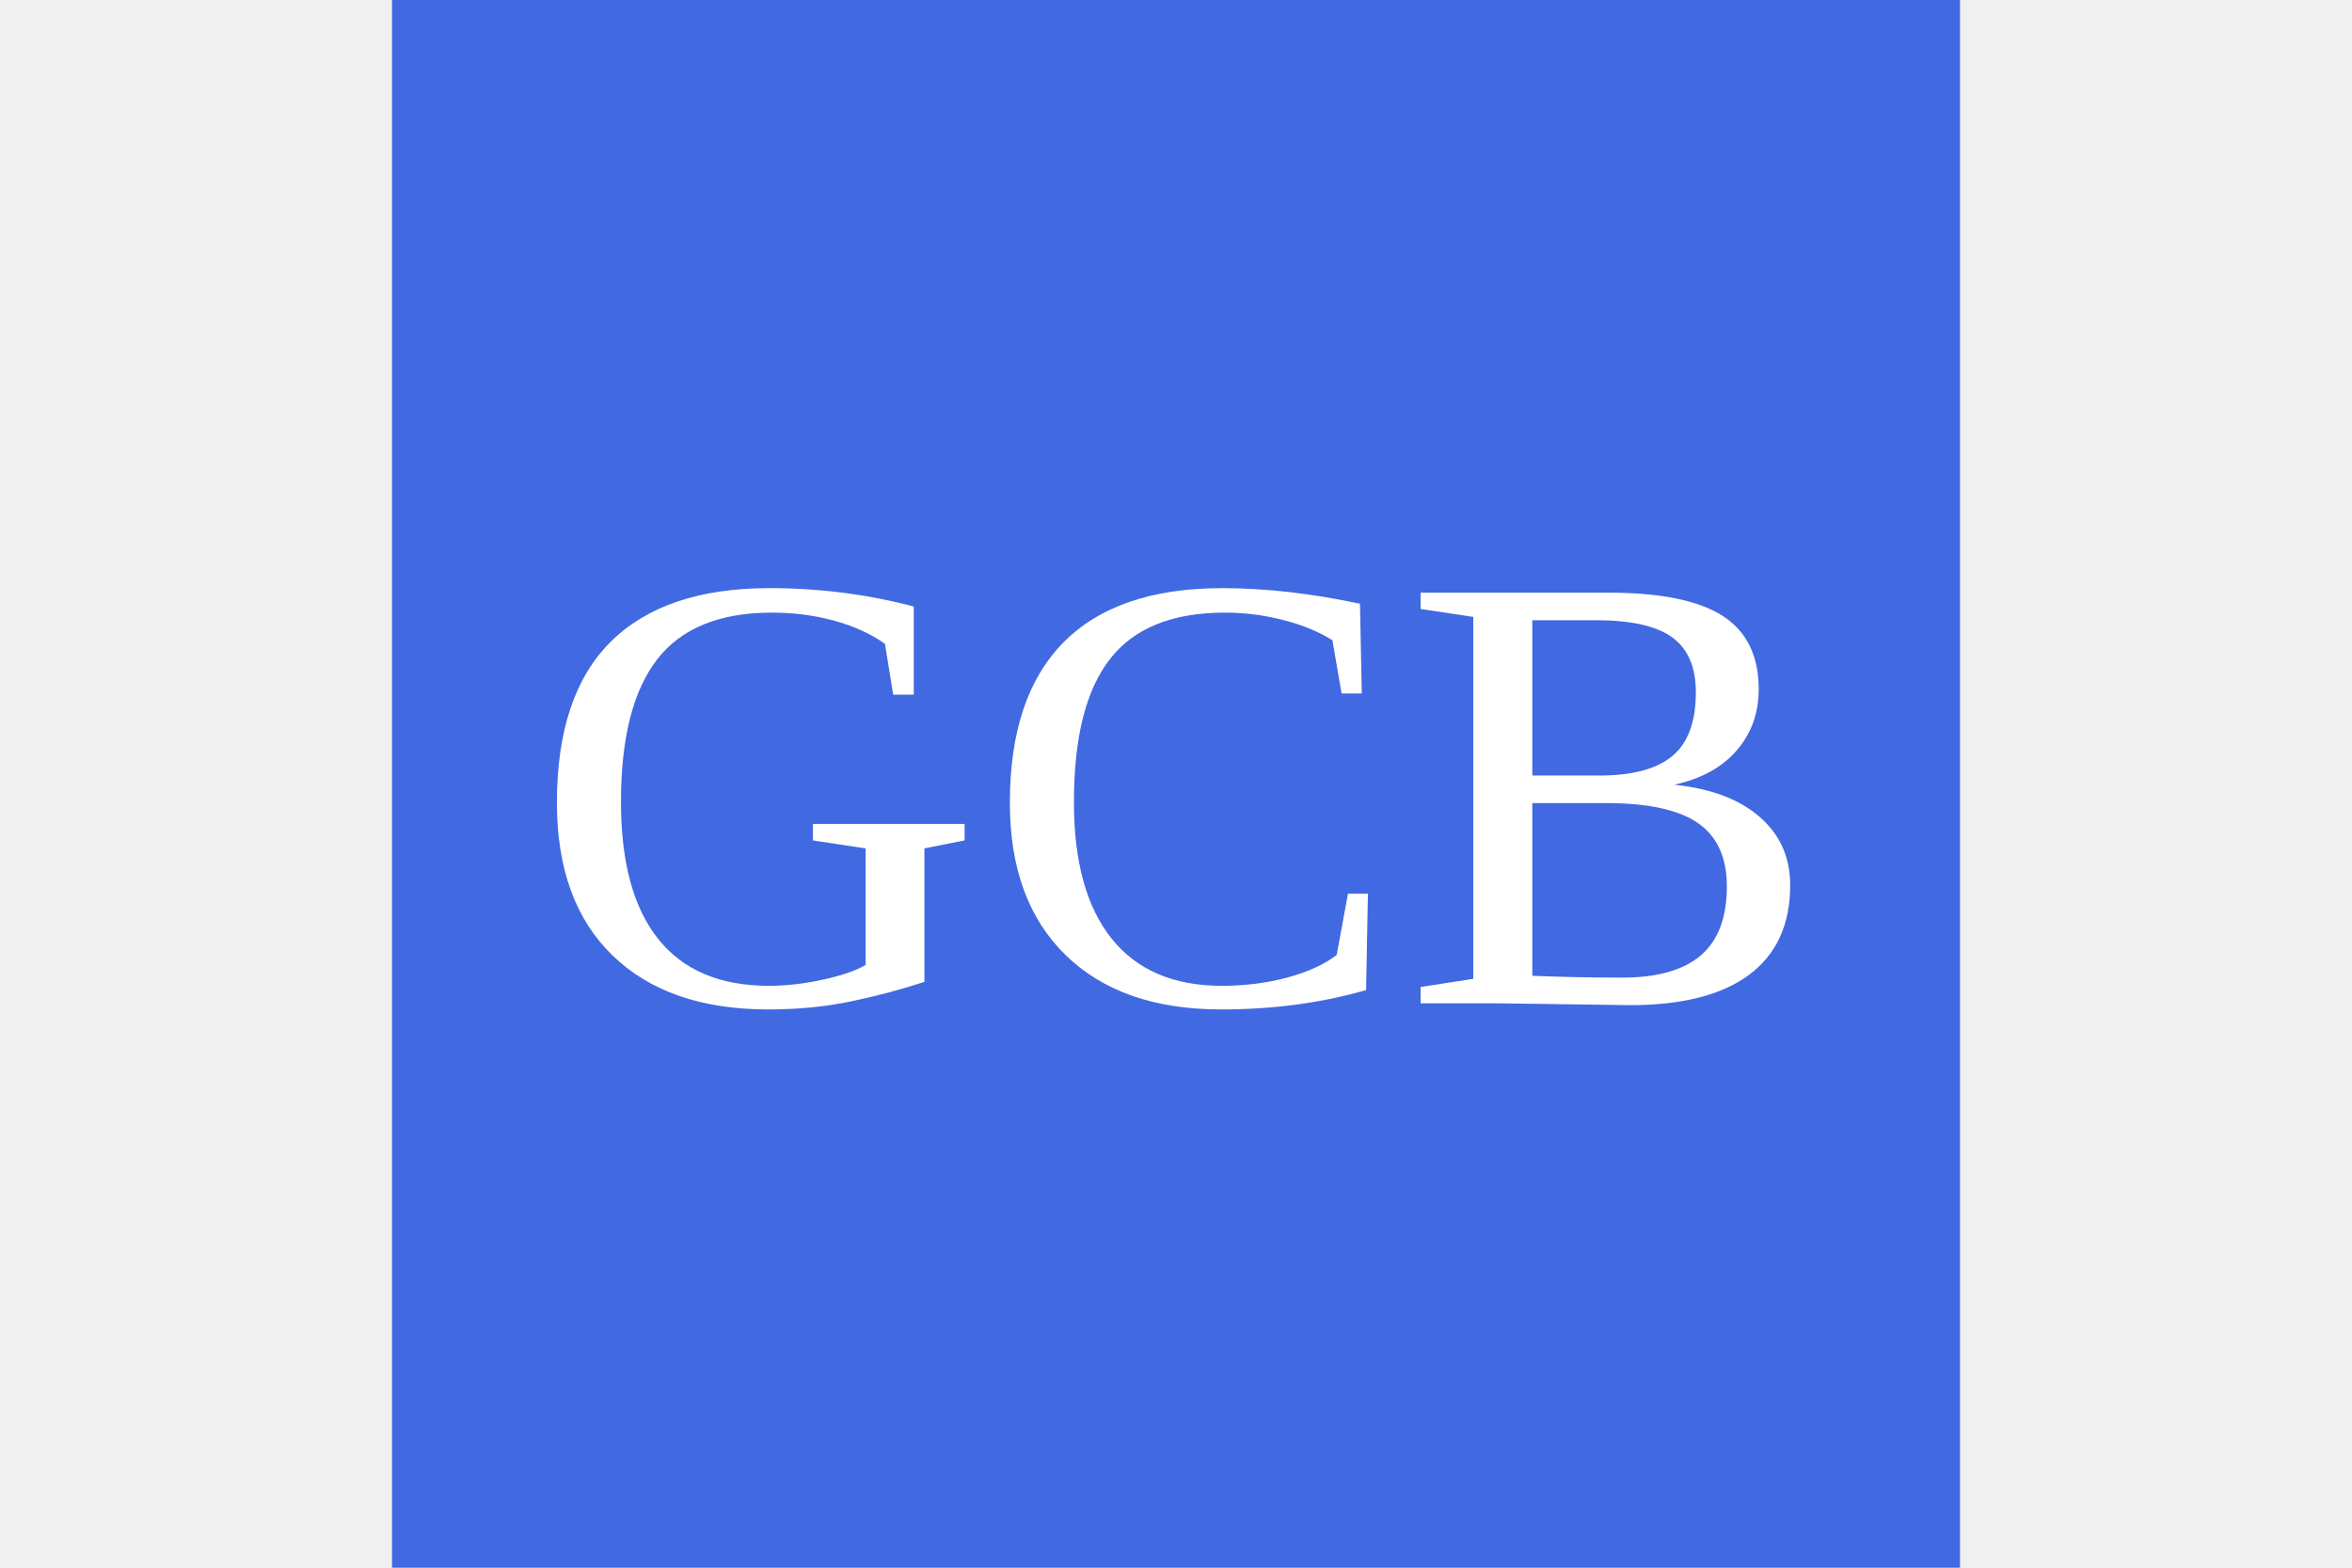
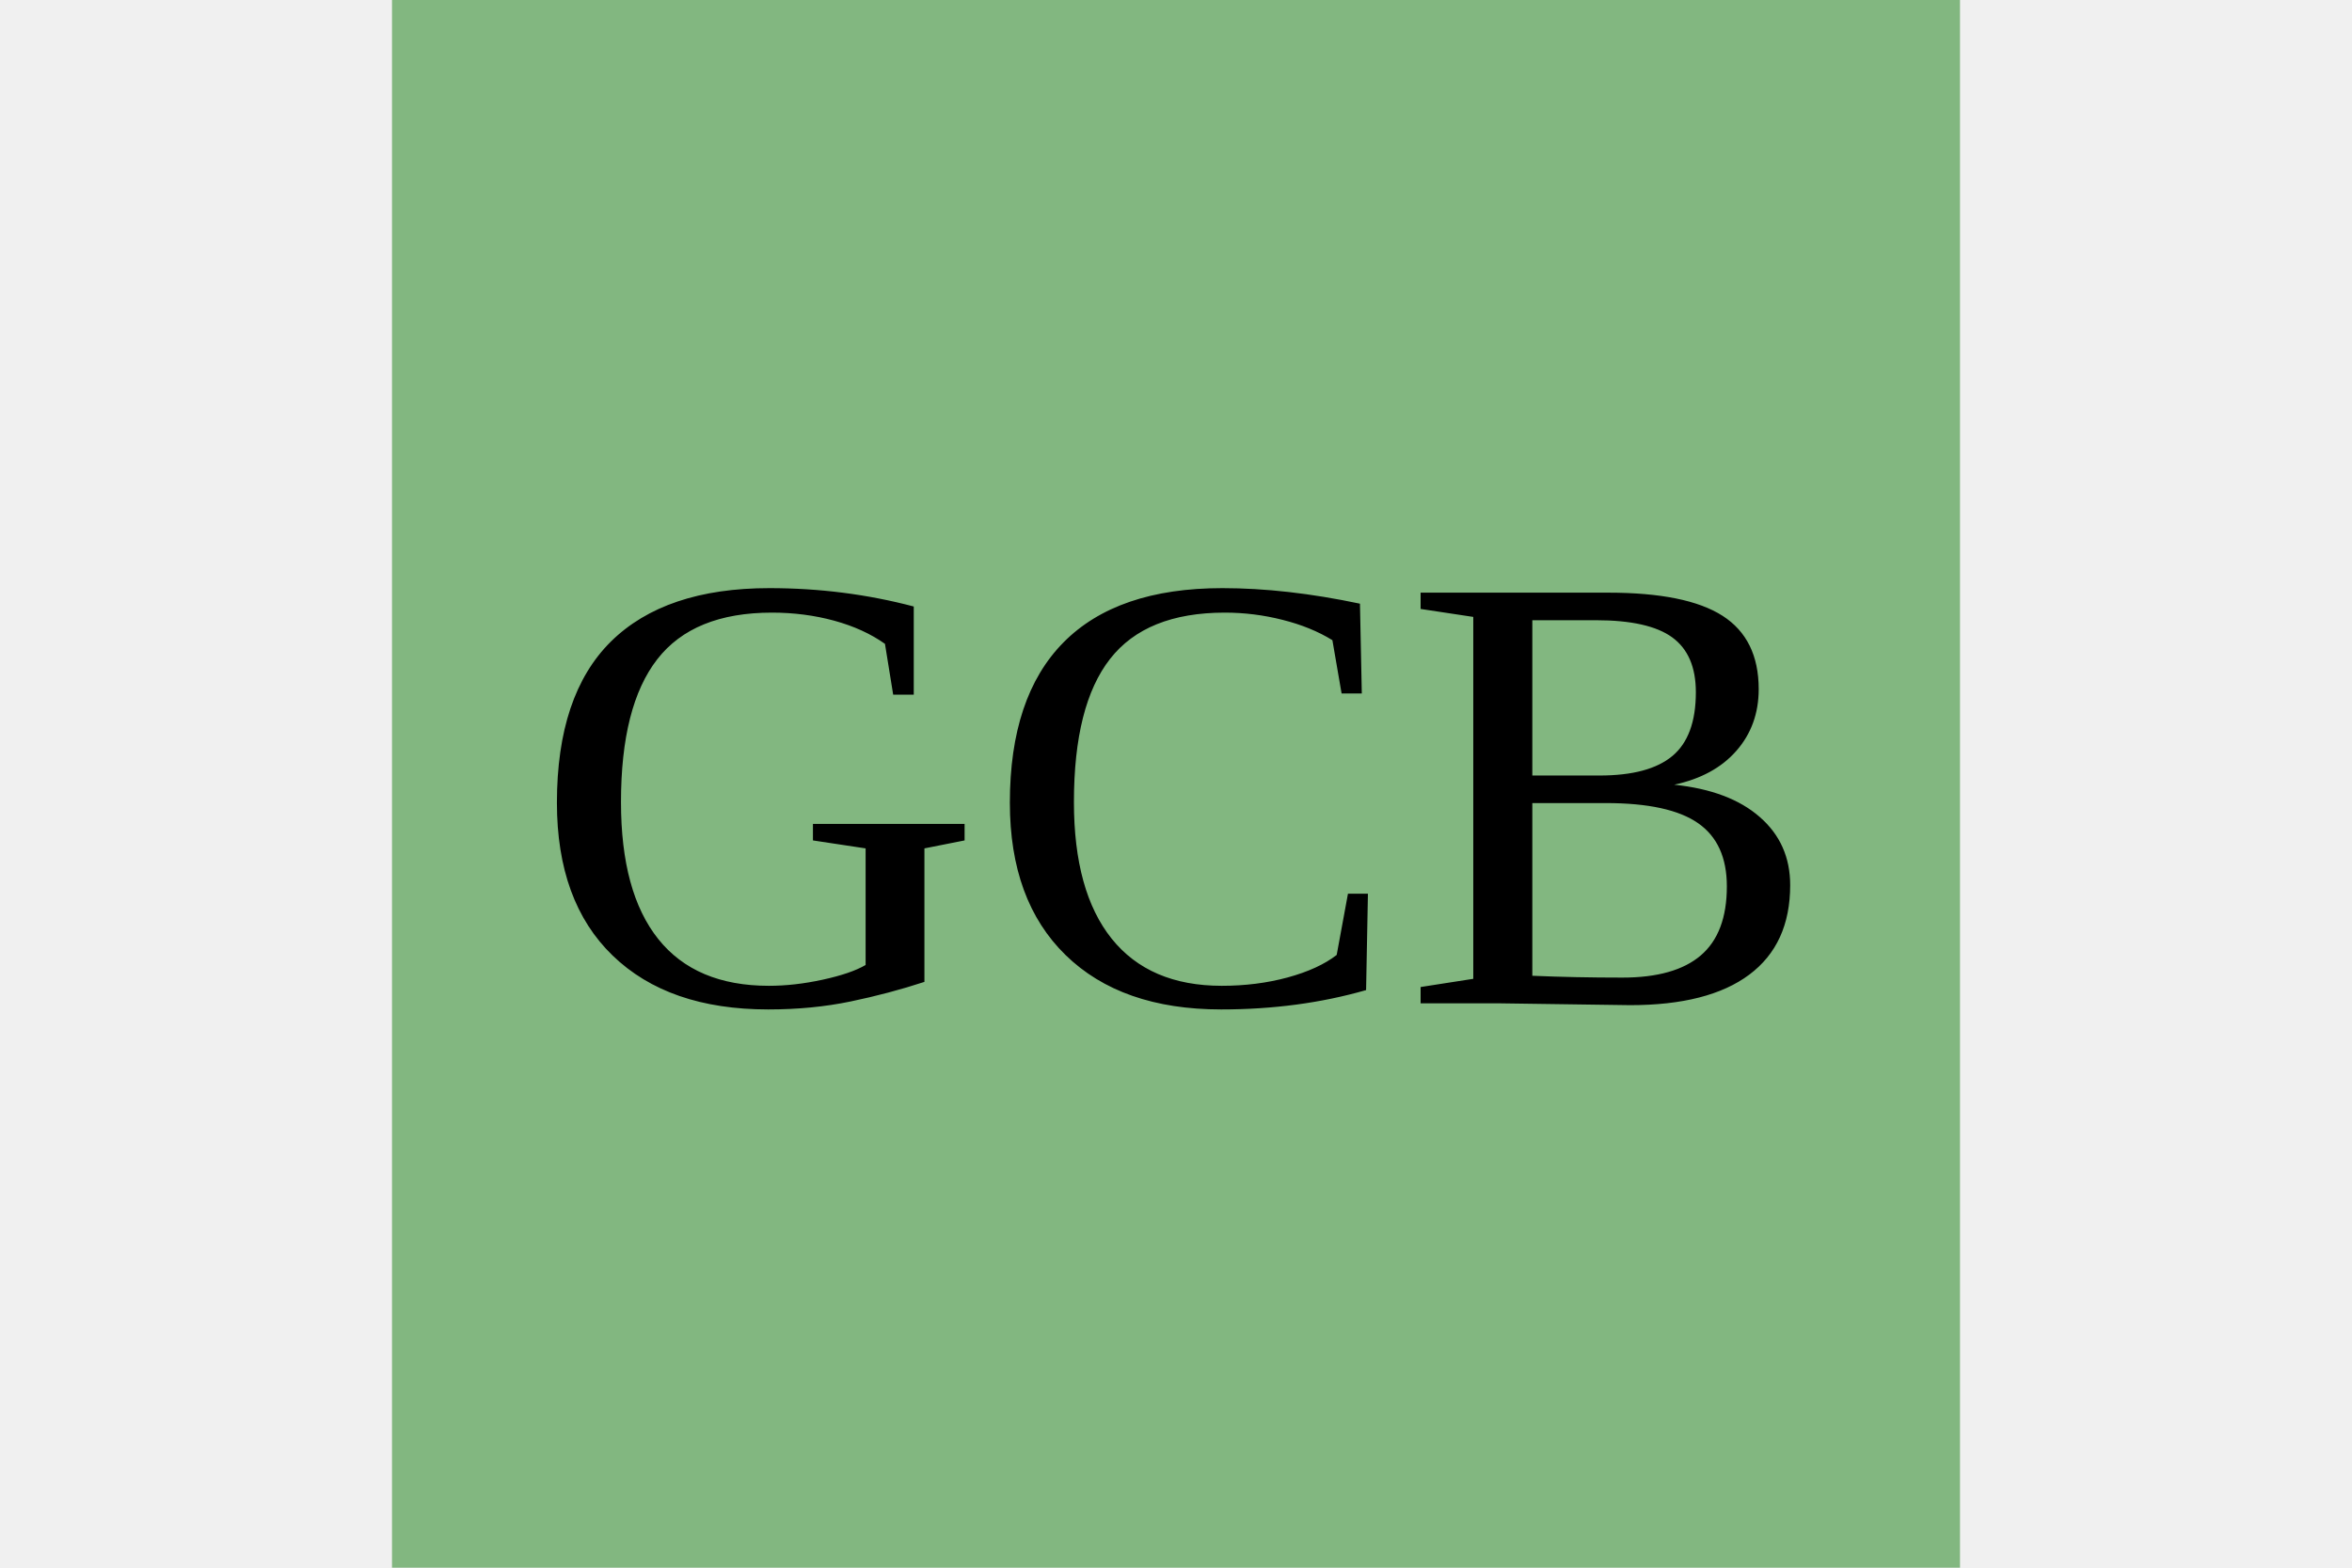
<svg xmlns="http://www.w3.org/2000/svg" width="300" height="200">
-   <rect x="50" y="0" width="200" height="200" fill="royalblue" />
-   <text x="50%" y="64%" text-anchor="middle" fill="white" font-size="80px">GCB</text>
+   <rect x="50" y="0" width="200" height="200" fill="#82B780" />
+   <text x="50%" y="64%" text-anchor="middle" fill="black" font-size="80px">GCB</text>
</svg>
